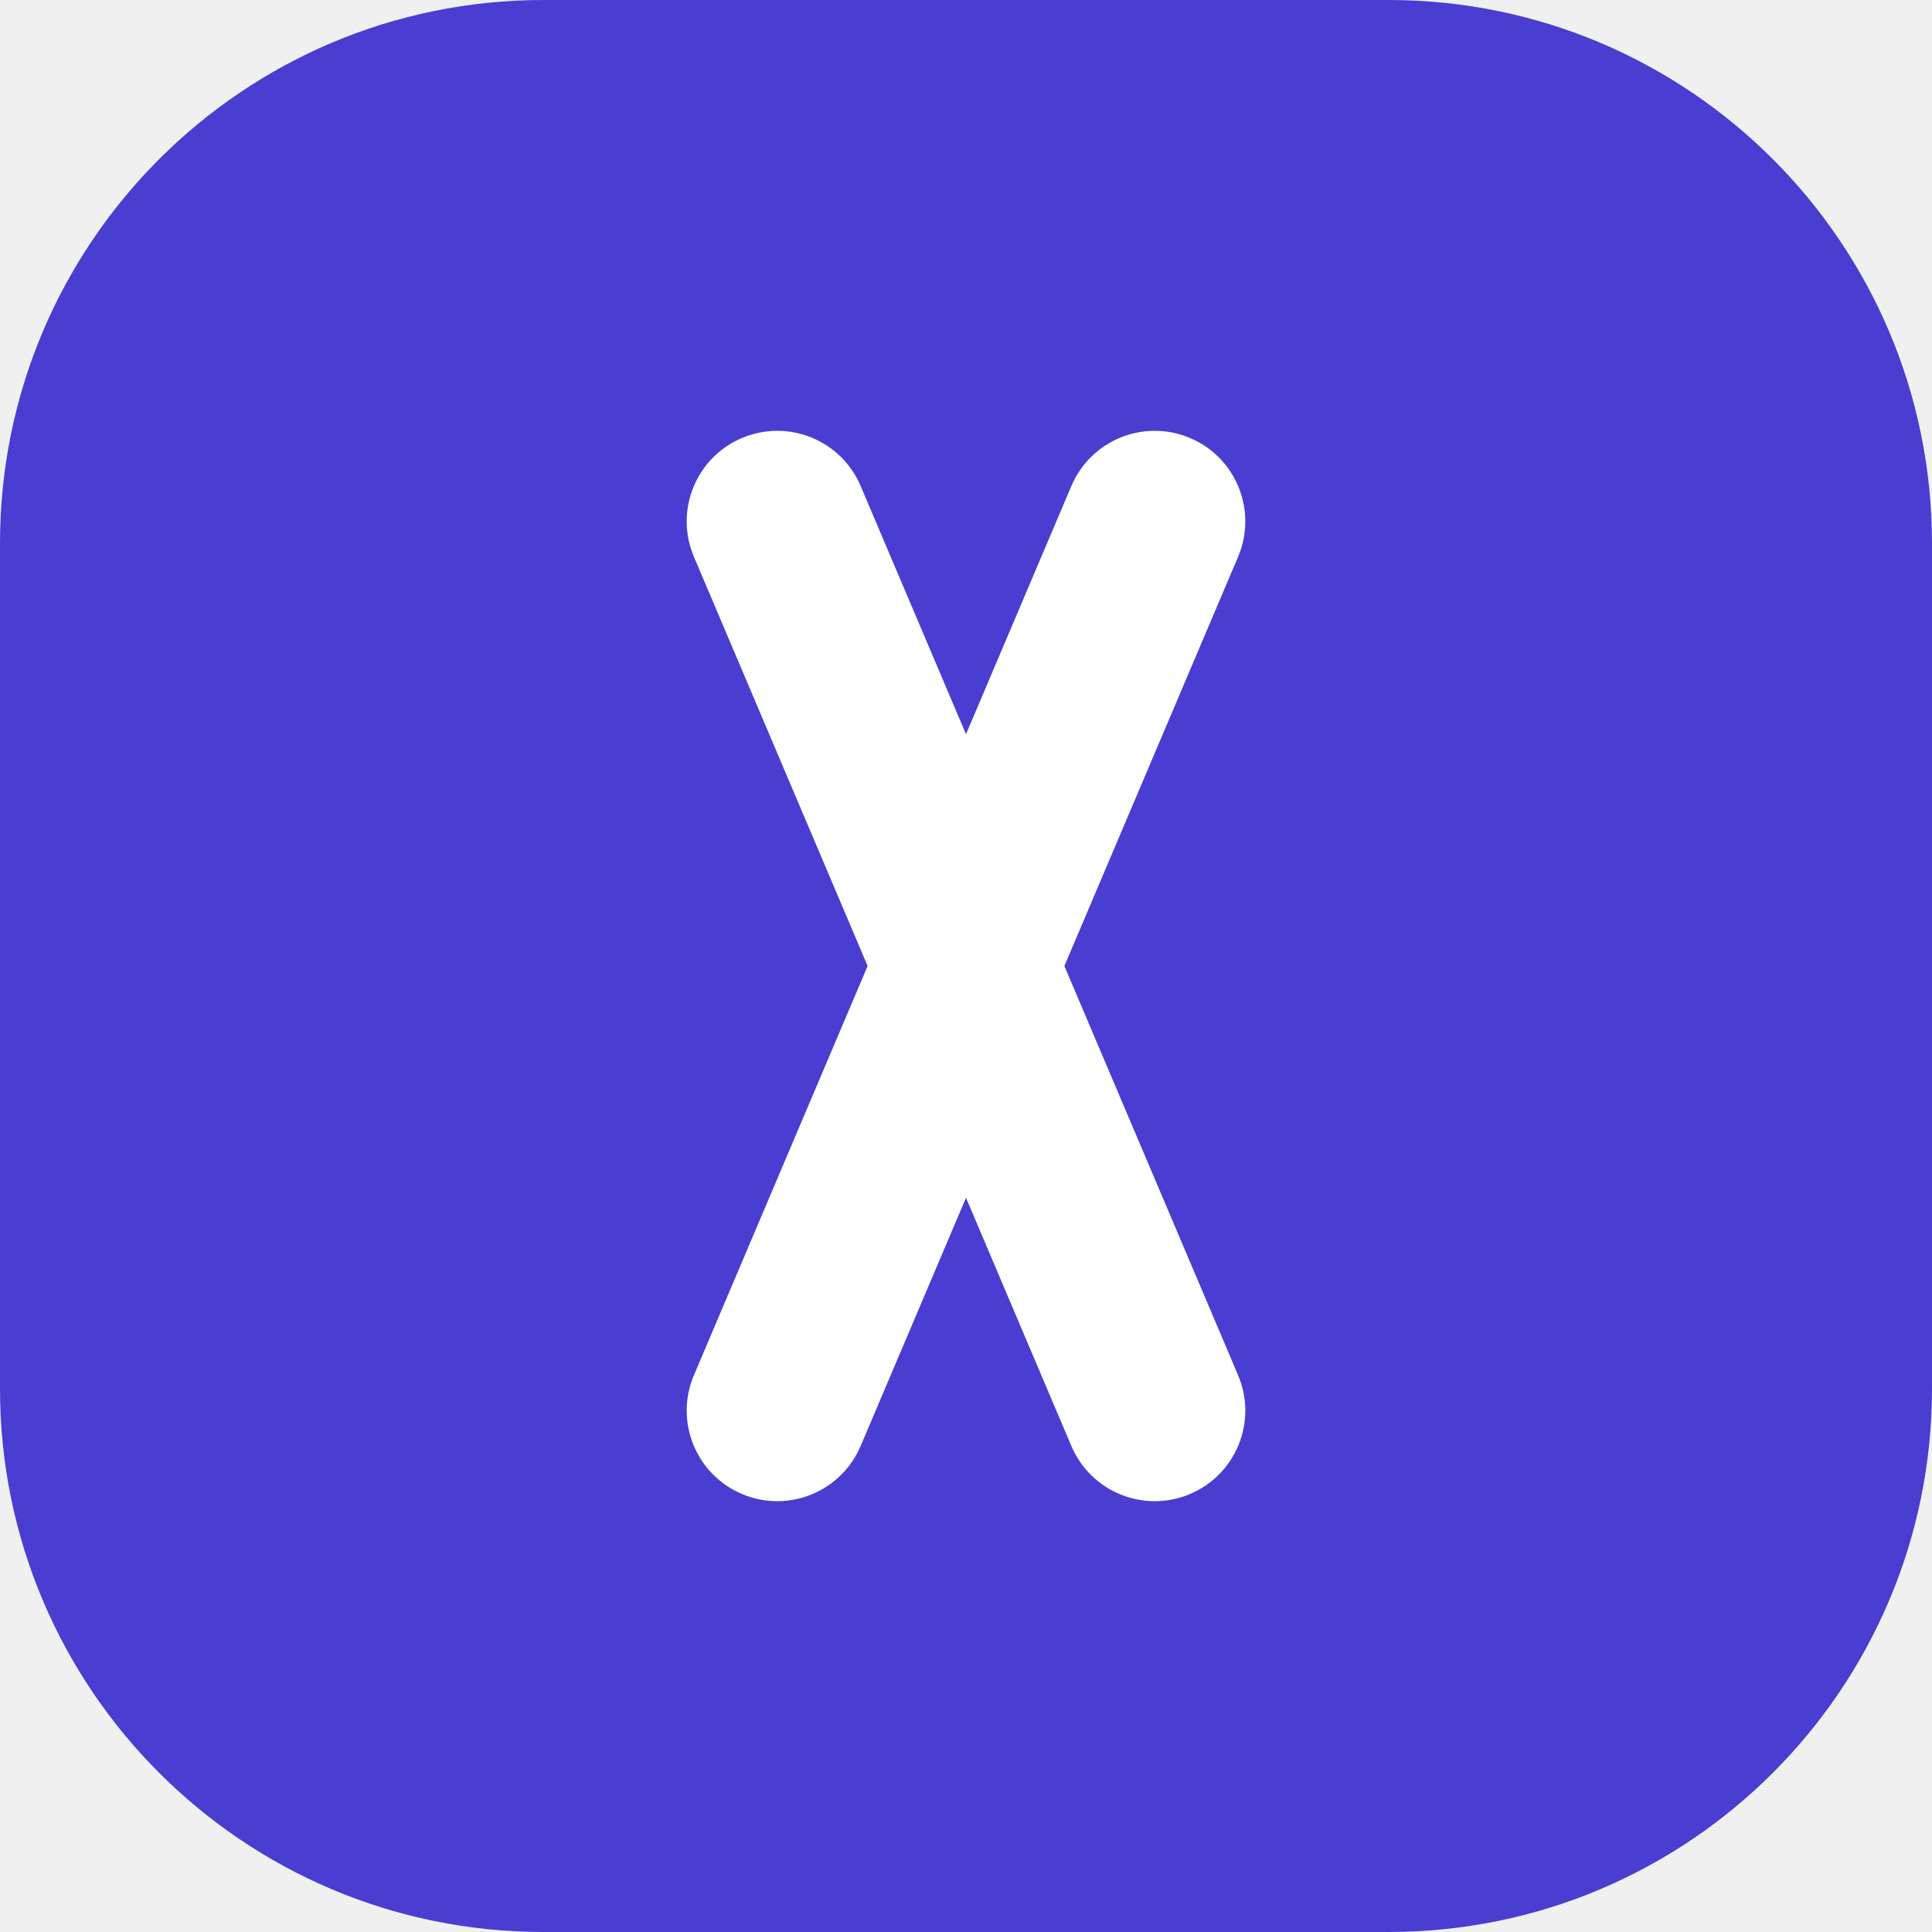
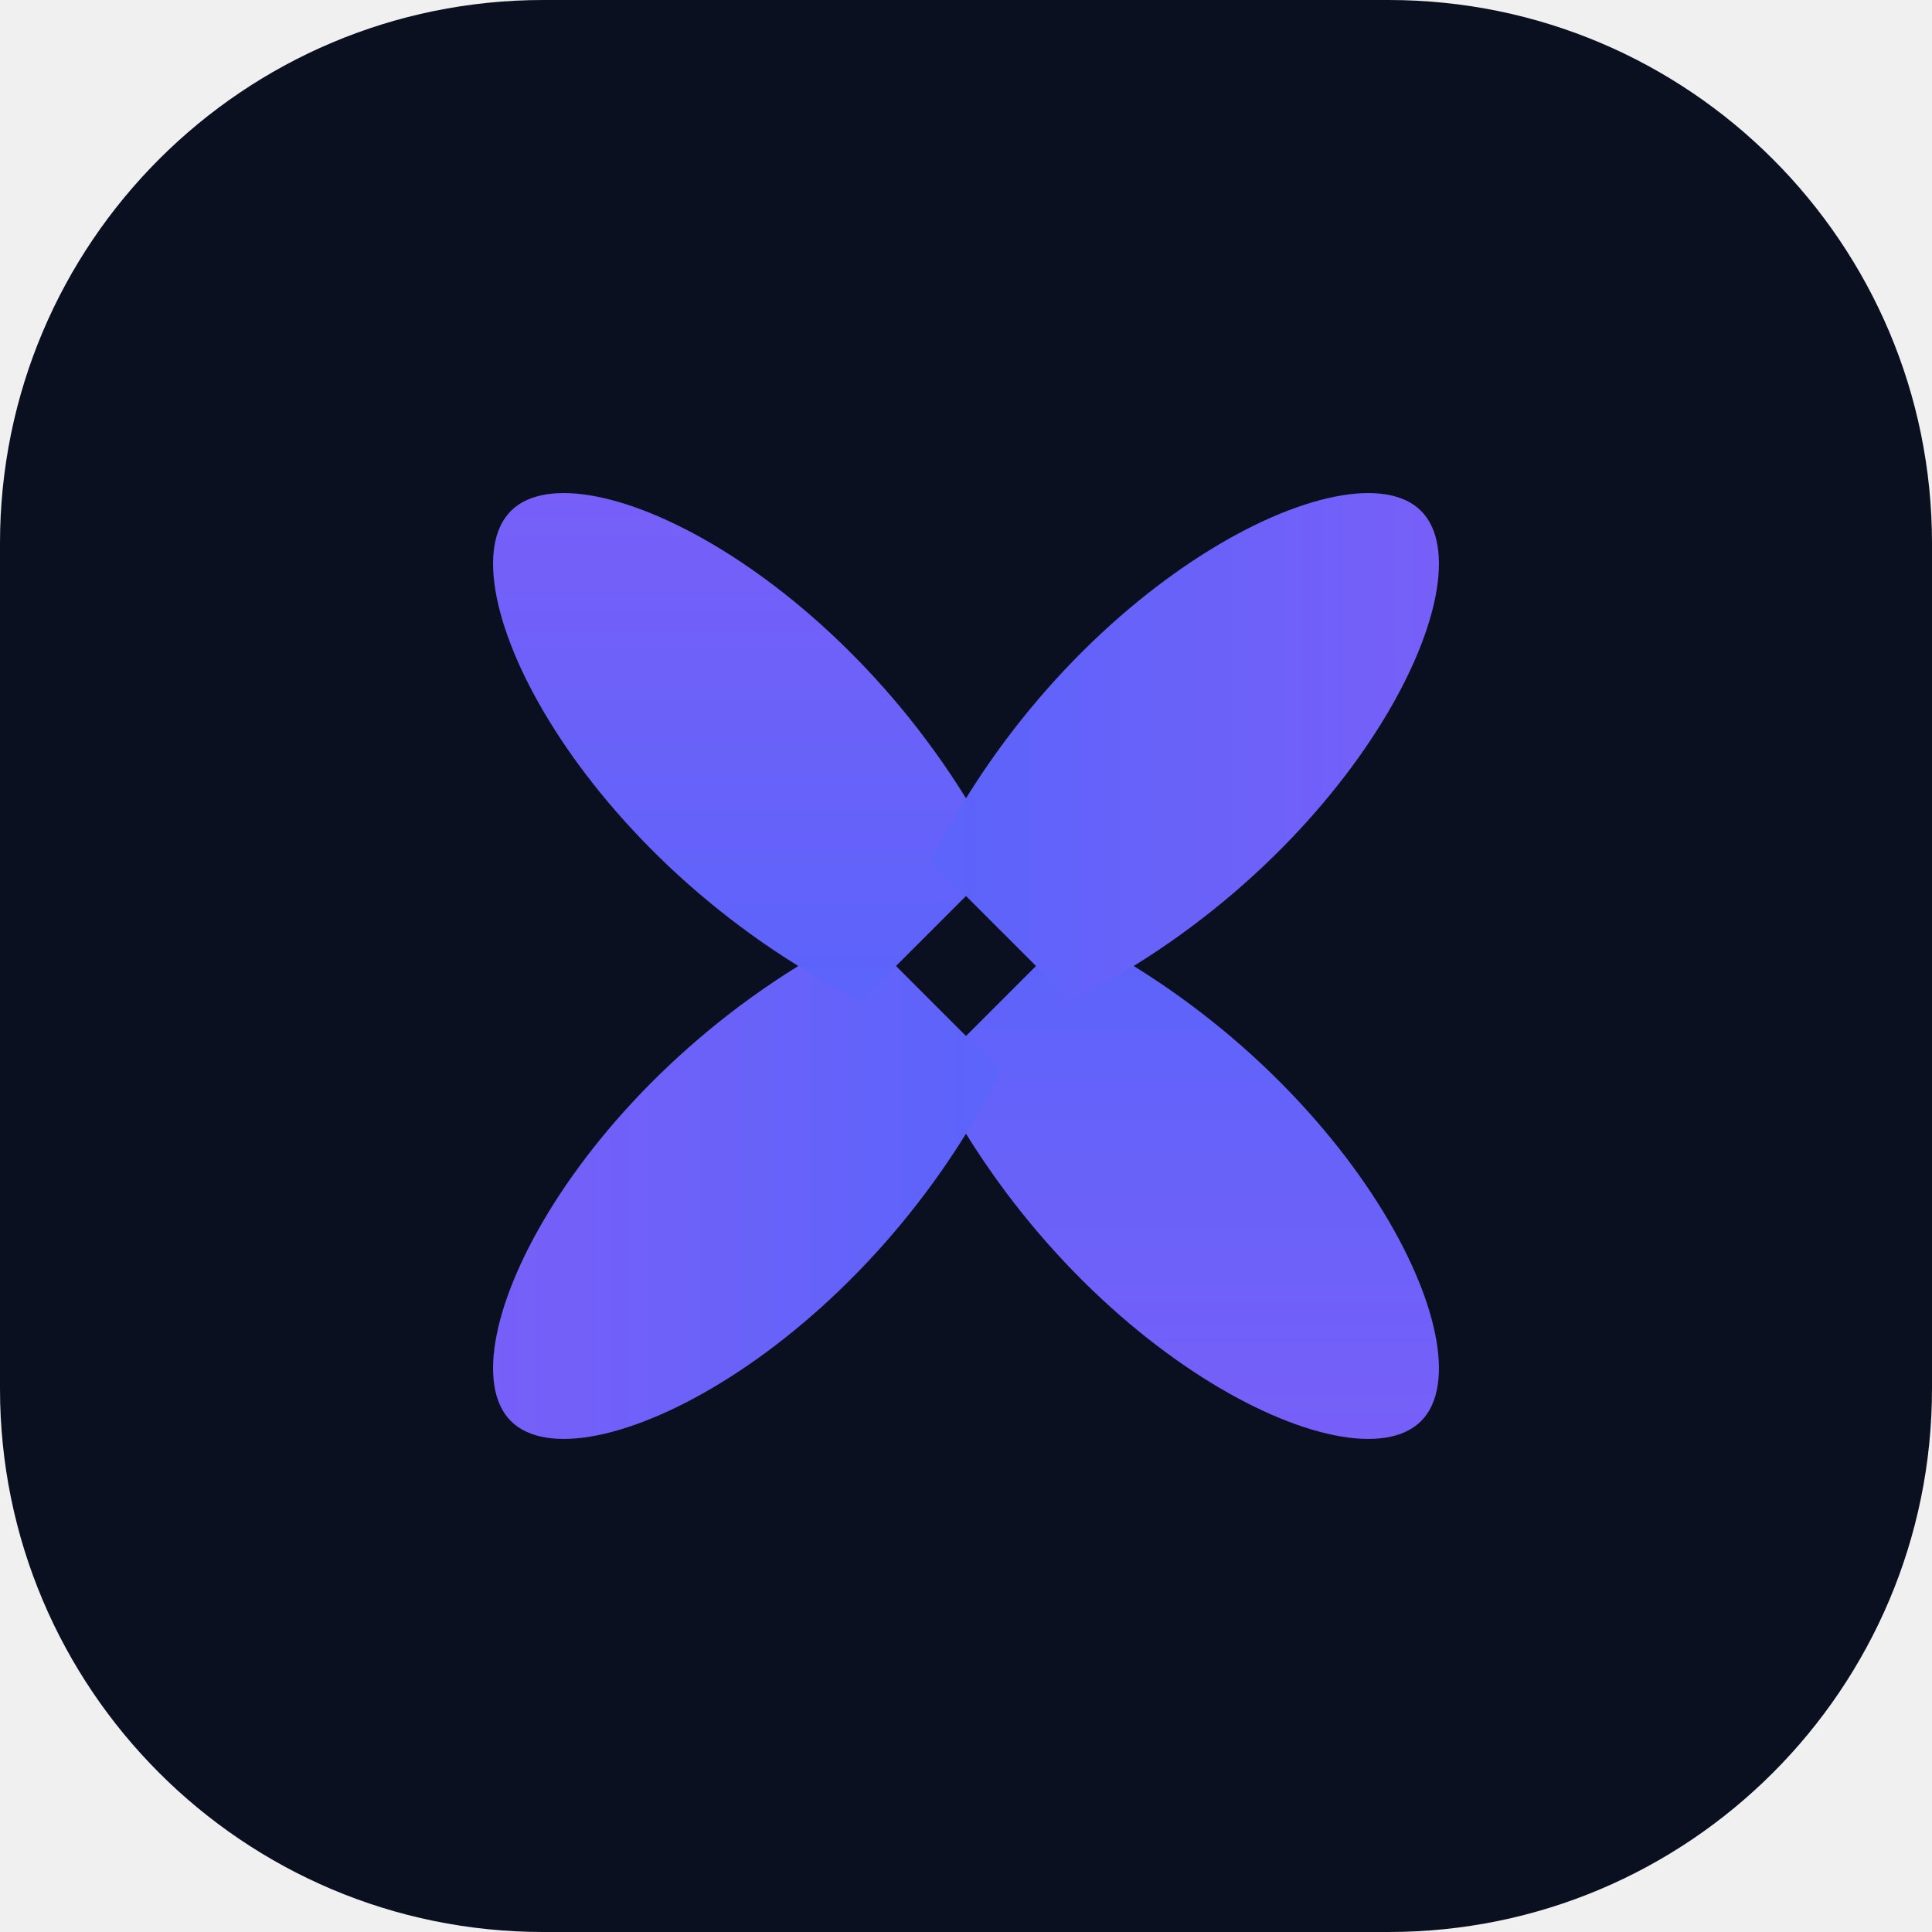
<svg xmlns="http://www.w3.org/2000/svg" width="32" height="32" viewBox="0 0 32 32" fill="none" role="img" aria-label="COORTEXXA">
-   <rect width="32" height="32" rx="9" fill="#4a3dd1" />
-   <rect x="14.5" y="6.5" width="3" height="19" rx="1.5" fill="#ffffff" transform="rotate(23 16 16)" />
-   <rect x="14.5" y="6.5" width="3" height="19" rx="1.5" fill="#ffffff" transform="rotate(-23 16 16)" />
+   <defs>
+     <linearGradient id="coortexxaNexusGradientFav" x1="4" y1="4" x2="28" y2="28" gradientUnits="userSpaceOnUse">
+       <stop offset="0" stop-color="#2F6BFF" />
+       <stop offset="1" stop-color="#8B5CF6" />
+     </linearGradient>
+   </defs>
+   <rect width="32" height="32" rx="9" fill="#0B1020" />
+   <g fill="url(#coortexxaNexusGradientFav)" transform="translate(16 16) scale(0.82) translate(-16 -16) rotate(45 16 16)">
+     <path d="M17,14 C23,12 29,14 29,16 C29,18 23,20 17,18 Z" />
+     <path d="M17,14 C23,12 29,14 29,16 C29,18 23,20 17,18 Z" transform="rotate(90 16 16)" />
+     <path d="M17,14 C23,12 29,14 29,16 C29,18 23,20 17,18 Z" transform="rotate(180 16 16)" />
+     <path d="M17,14 C23,12 29,14 29,16 C29,18 23,20 17,18 Z" transform="rotate(270 16 16)" />
+   </g>
</svg>
